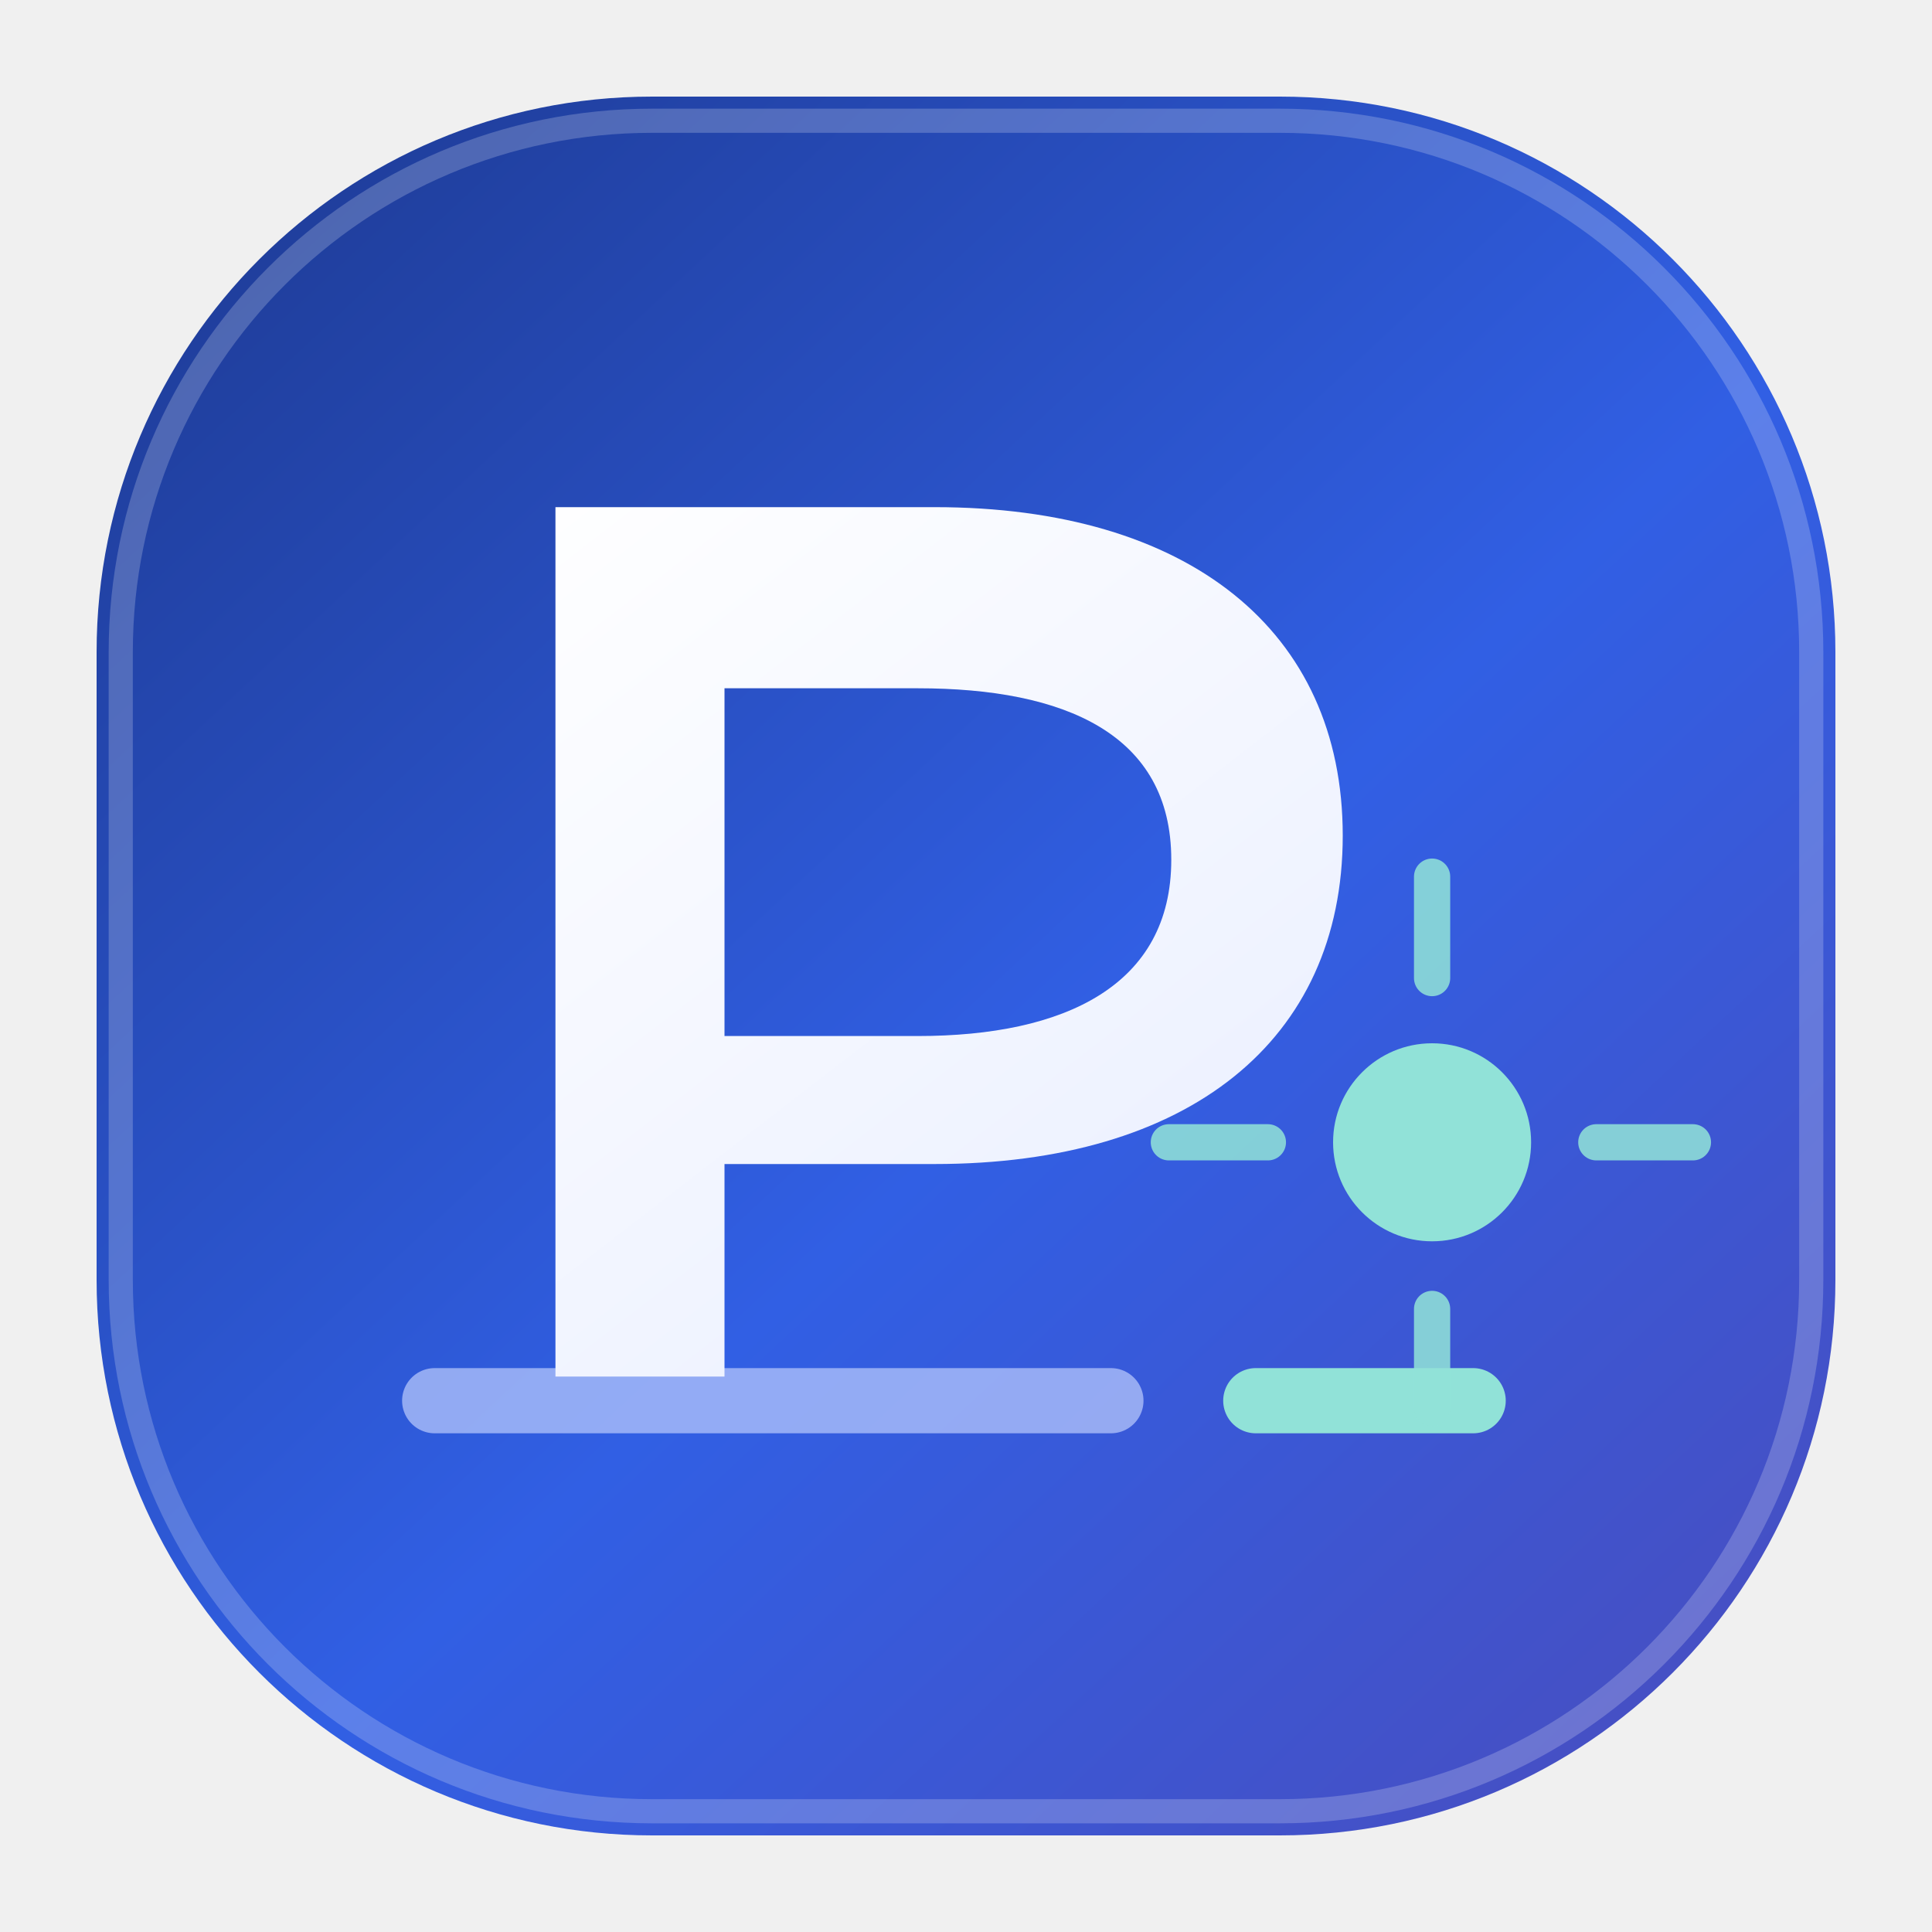
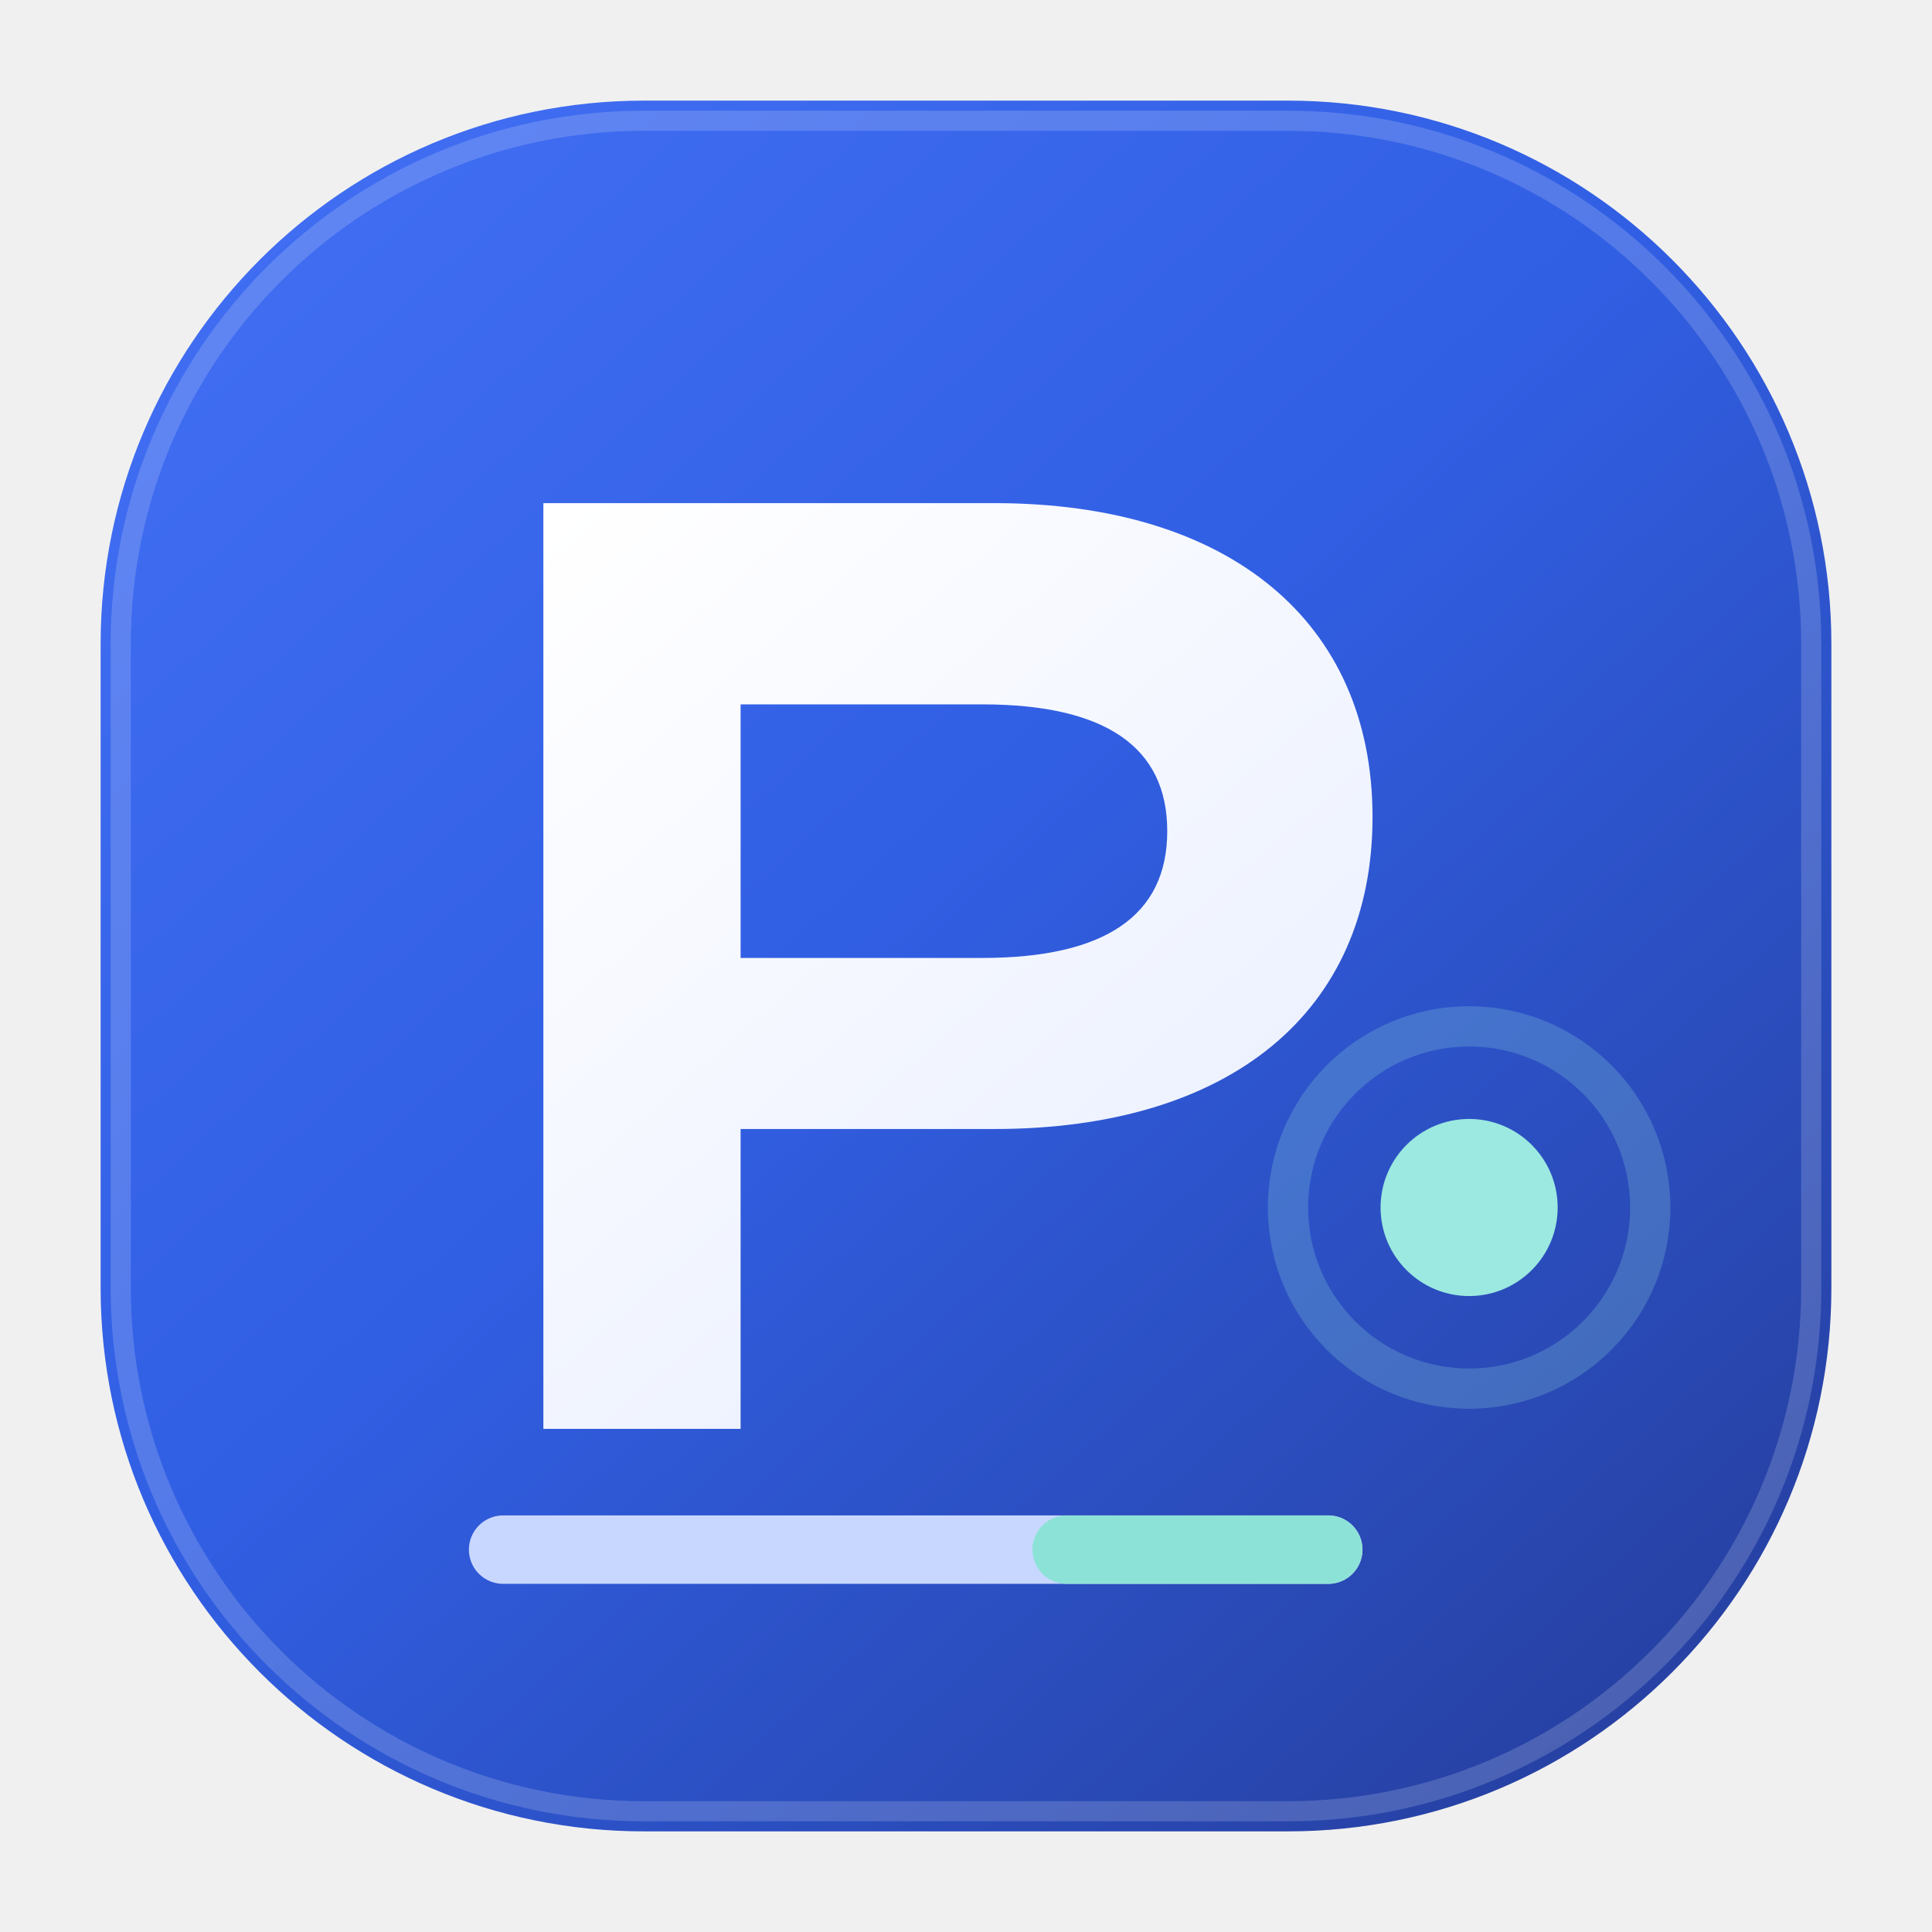
- <svg xmlns="http://www.w3.org/2000/svg" viewBox="0 0 80 80" role="img" aria-label="PRINTCALC FLEXO">
+ <svg xmlns="http://www.w3.org/2000/svg" viewBox="0 0 96 96" role="img" aria-label="PRINTORA">
  <defs>
-     <linearGradient id="pcv16a" x1="12" y1="10" x2="68" y2="70" gradientUnits="userSpaceOnUse">
-       <stop offset="0" stop-color="#203F9E" />
-       <stop offset="0.56" stop-color="#315FE4" />
-       <stop offset="1" stop-color="#4550C5" />
+     <linearGradient id="pbg" x1="12" y1="8" x2="84" y2="88" gradientUnits="userSpaceOnUse">
+       <stop offset="0" stop-color="#416EF2" />
+       <stop offset=".45" stop-color="#315FE4" />
+       <stop offset="1" stop-color="#263F9F" />
    </linearGradient>
-     <linearGradient id="pcv16b" x1="23" y1="18" x2="57" y2="62" gradientUnits="userSpaceOnUse">
+     <linearGradient id="pfill" x1="28" y1="25" x2="66" y2="69" gradientUnits="userSpaceOnUse">
      <stop offset="0" stop-color="#FFFFFF" />
-       <stop offset="1" stop-color="#E6ECFF" />
+       <stop offset="1" stop-color="#E8EEFF" />
    </linearGradient>
  </defs>
-   <rect x="4" y="4" width="72" height="72" rx="23" fill="url(#pcv16a)" />
-   <rect x="5" y="5" width="70" height="70" rx="22" fill="none" stroke="#FFFFFF" stroke-opacity=".21" />
-   <path d="M18 58h28" stroke="#B9C9FC" stroke-width="2.7" stroke-linecap="round" opacity=".72" />
-   <path d="M52 58h9" stroke="#91E2D8" stroke-width="2.7" stroke-linecap="round" />
-   <path d="M23 57V21h15.7c10.5 0 16.9 5.1 16.9 13.6s-6.4 13.6-16.9 13.6H30V57h-7Zm7-14.1h8c6.1 0 10.5-2.1 10.5-7.3s-4.4-7.1-10.5-7.1H30v14.4Z" fill="url(#pcv16b)" />
-   <circle cx="59.3" cy="47.3" r="4.1" fill="#91E2D8" />
-   <path d="M59.3 40.5v-4.2M59.3 58.3v-4.1M52.5 47.3h-4.1M66.1 47.3h4" stroke="#91E2D8" stroke-width="1.5" stroke-linecap="round" opacity=".86" />
+   <rect x="5" y="5" width="86" height="86" rx="27" fill="url(#pbg)" />
+   <rect x="6" y="6" width="84" height="84" rx="26" fill="none" stroke="#fff" stroke-opacity=".17" />
+   <path d="M27 71V25h22.4c11.7 0 18.8 5.9 18.8 15.6S61.1 56.1 49.4 56.1H36.8V71H27Zm9.8-23.4h12c6.1 0 9.2-2.1 9.2-6.3s-3.1-6.3-9.2-6.3h-12v12.6Z" fill="url(#pfill)" />
+   <path d="M25 77h41" stroke="#C8D7FF" stroke-width="3.4" stroke-linecap="round" />
+   <path d="M53 77h13" stroke="#8DE2D8" stroke-width="3.4" stroke-linecap="round" />
+   <circle cx="73" cy="60" r="4.4" fill="#9BE9E0" />
+   <circle cx="73" cy="60" r="9" fill="none" stroke="#9BE9E0" stroke-opacity=".22" stroke-width="2" />
</svg>
